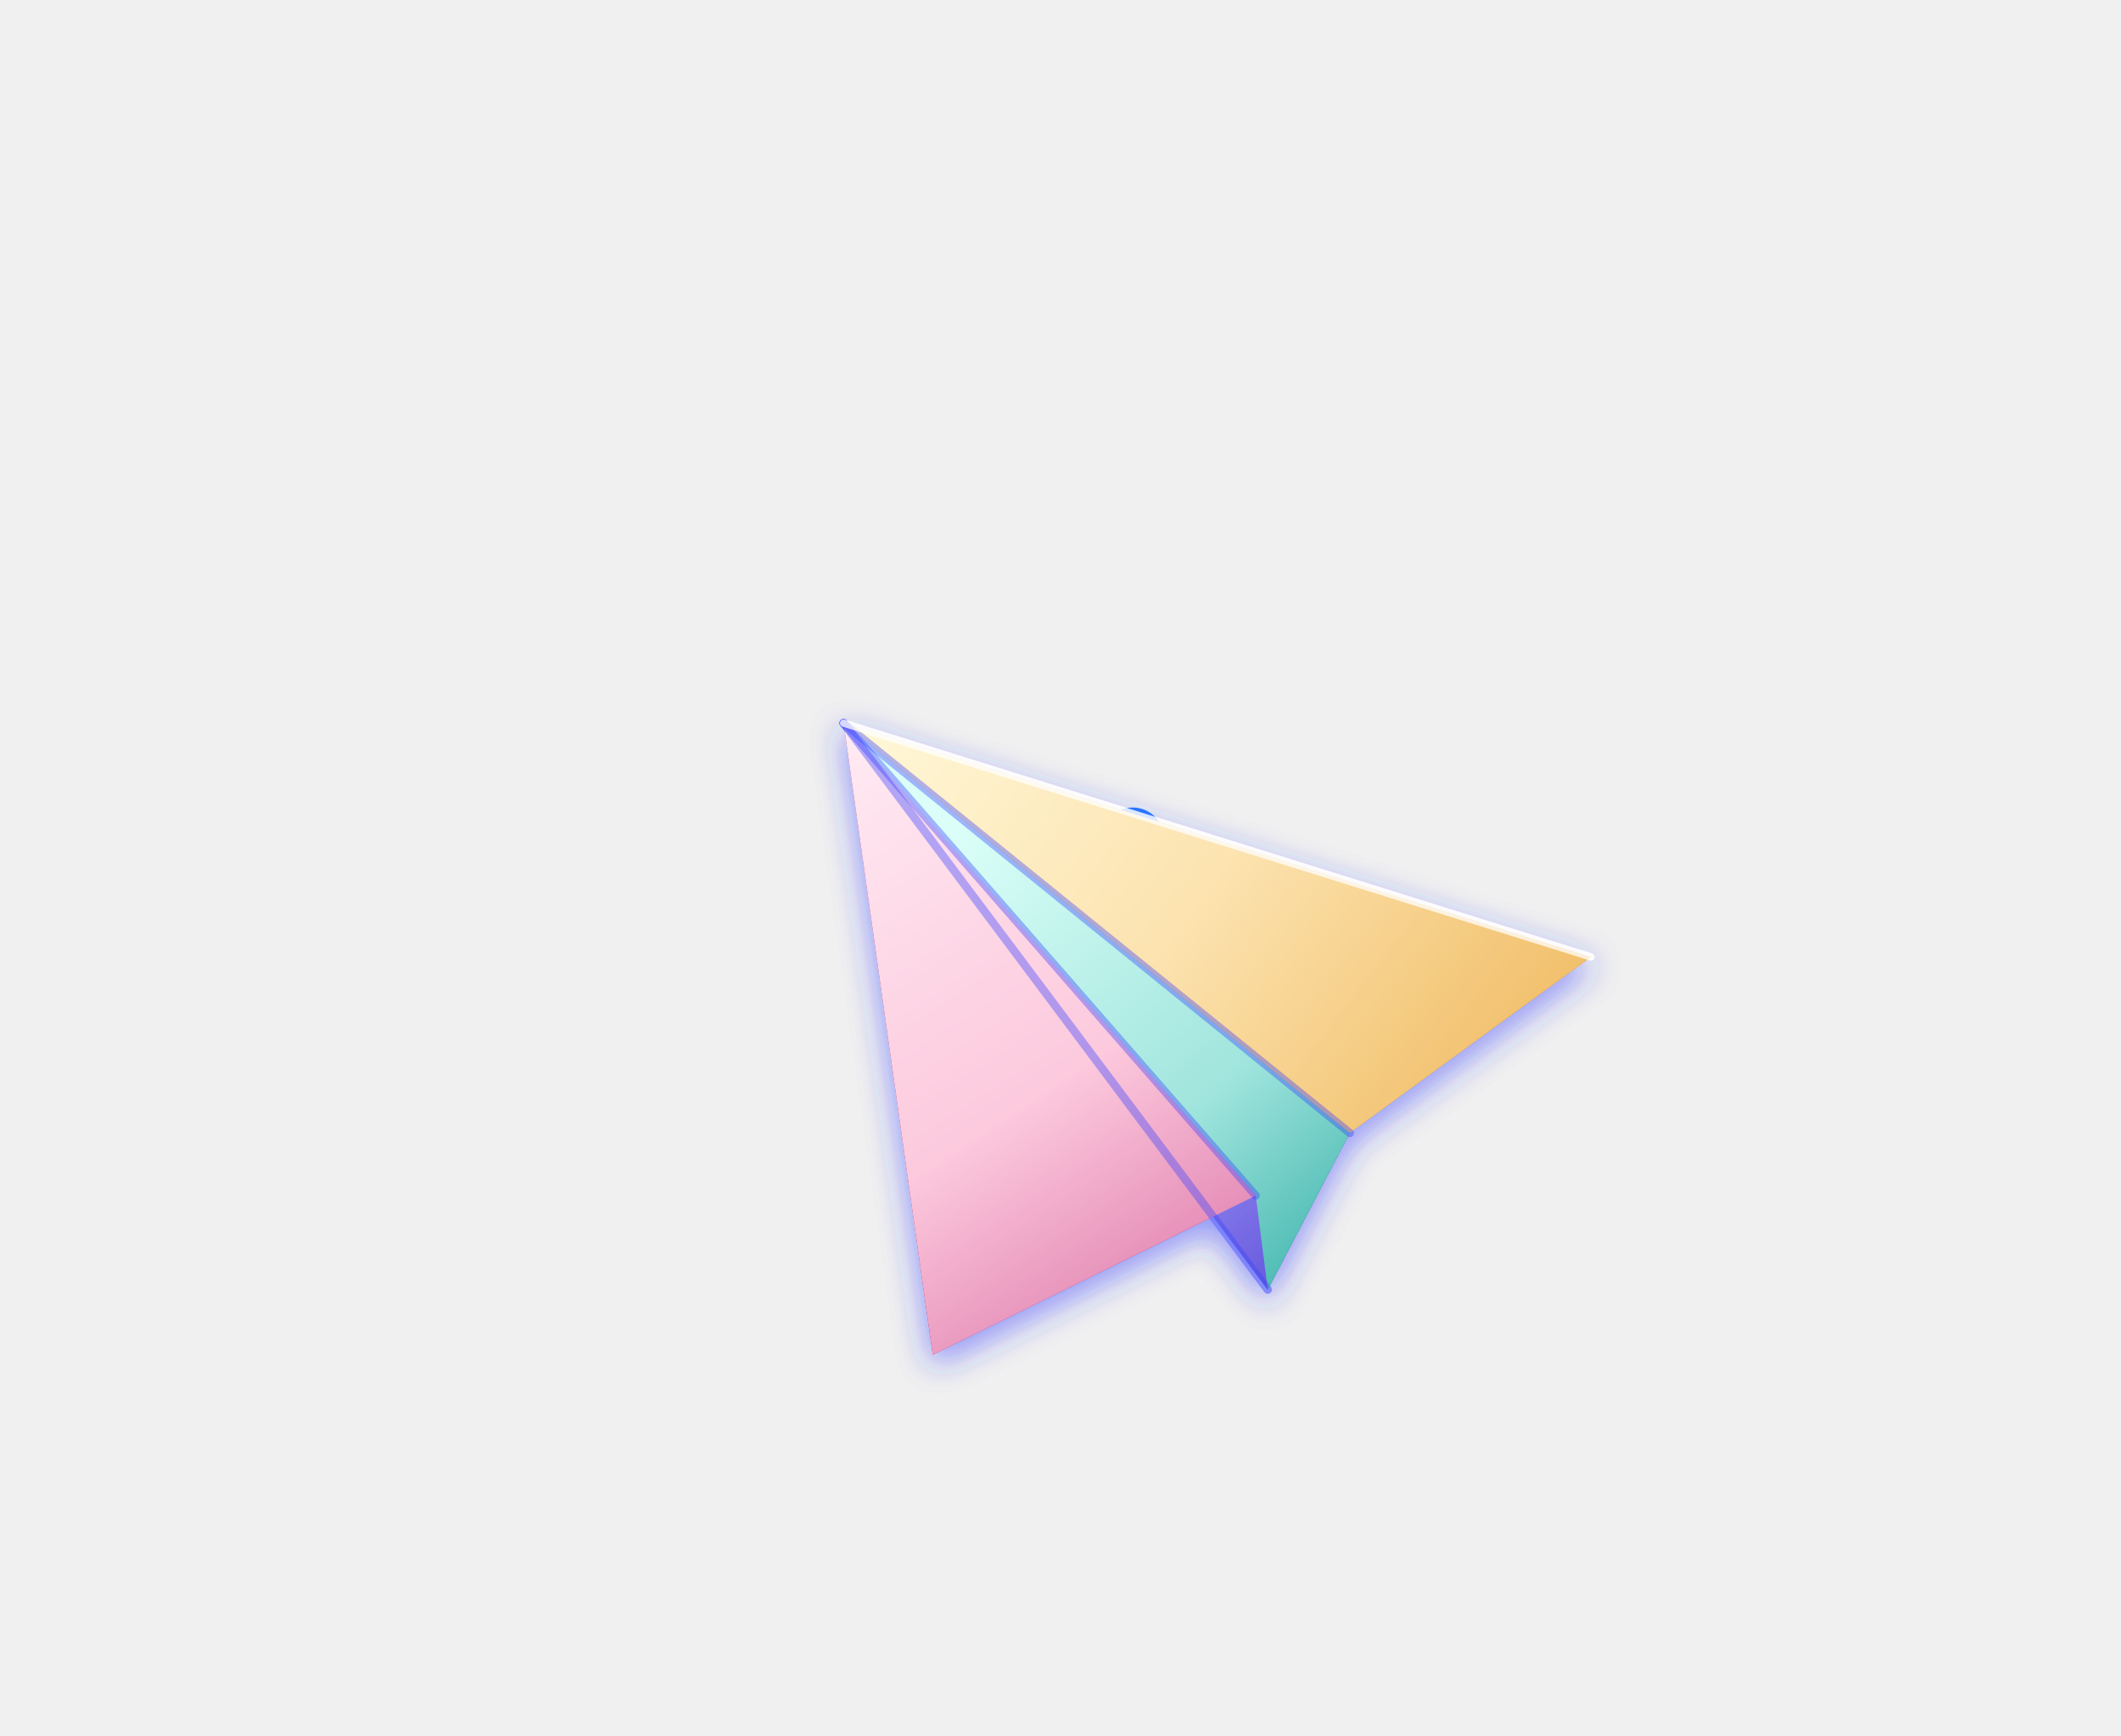
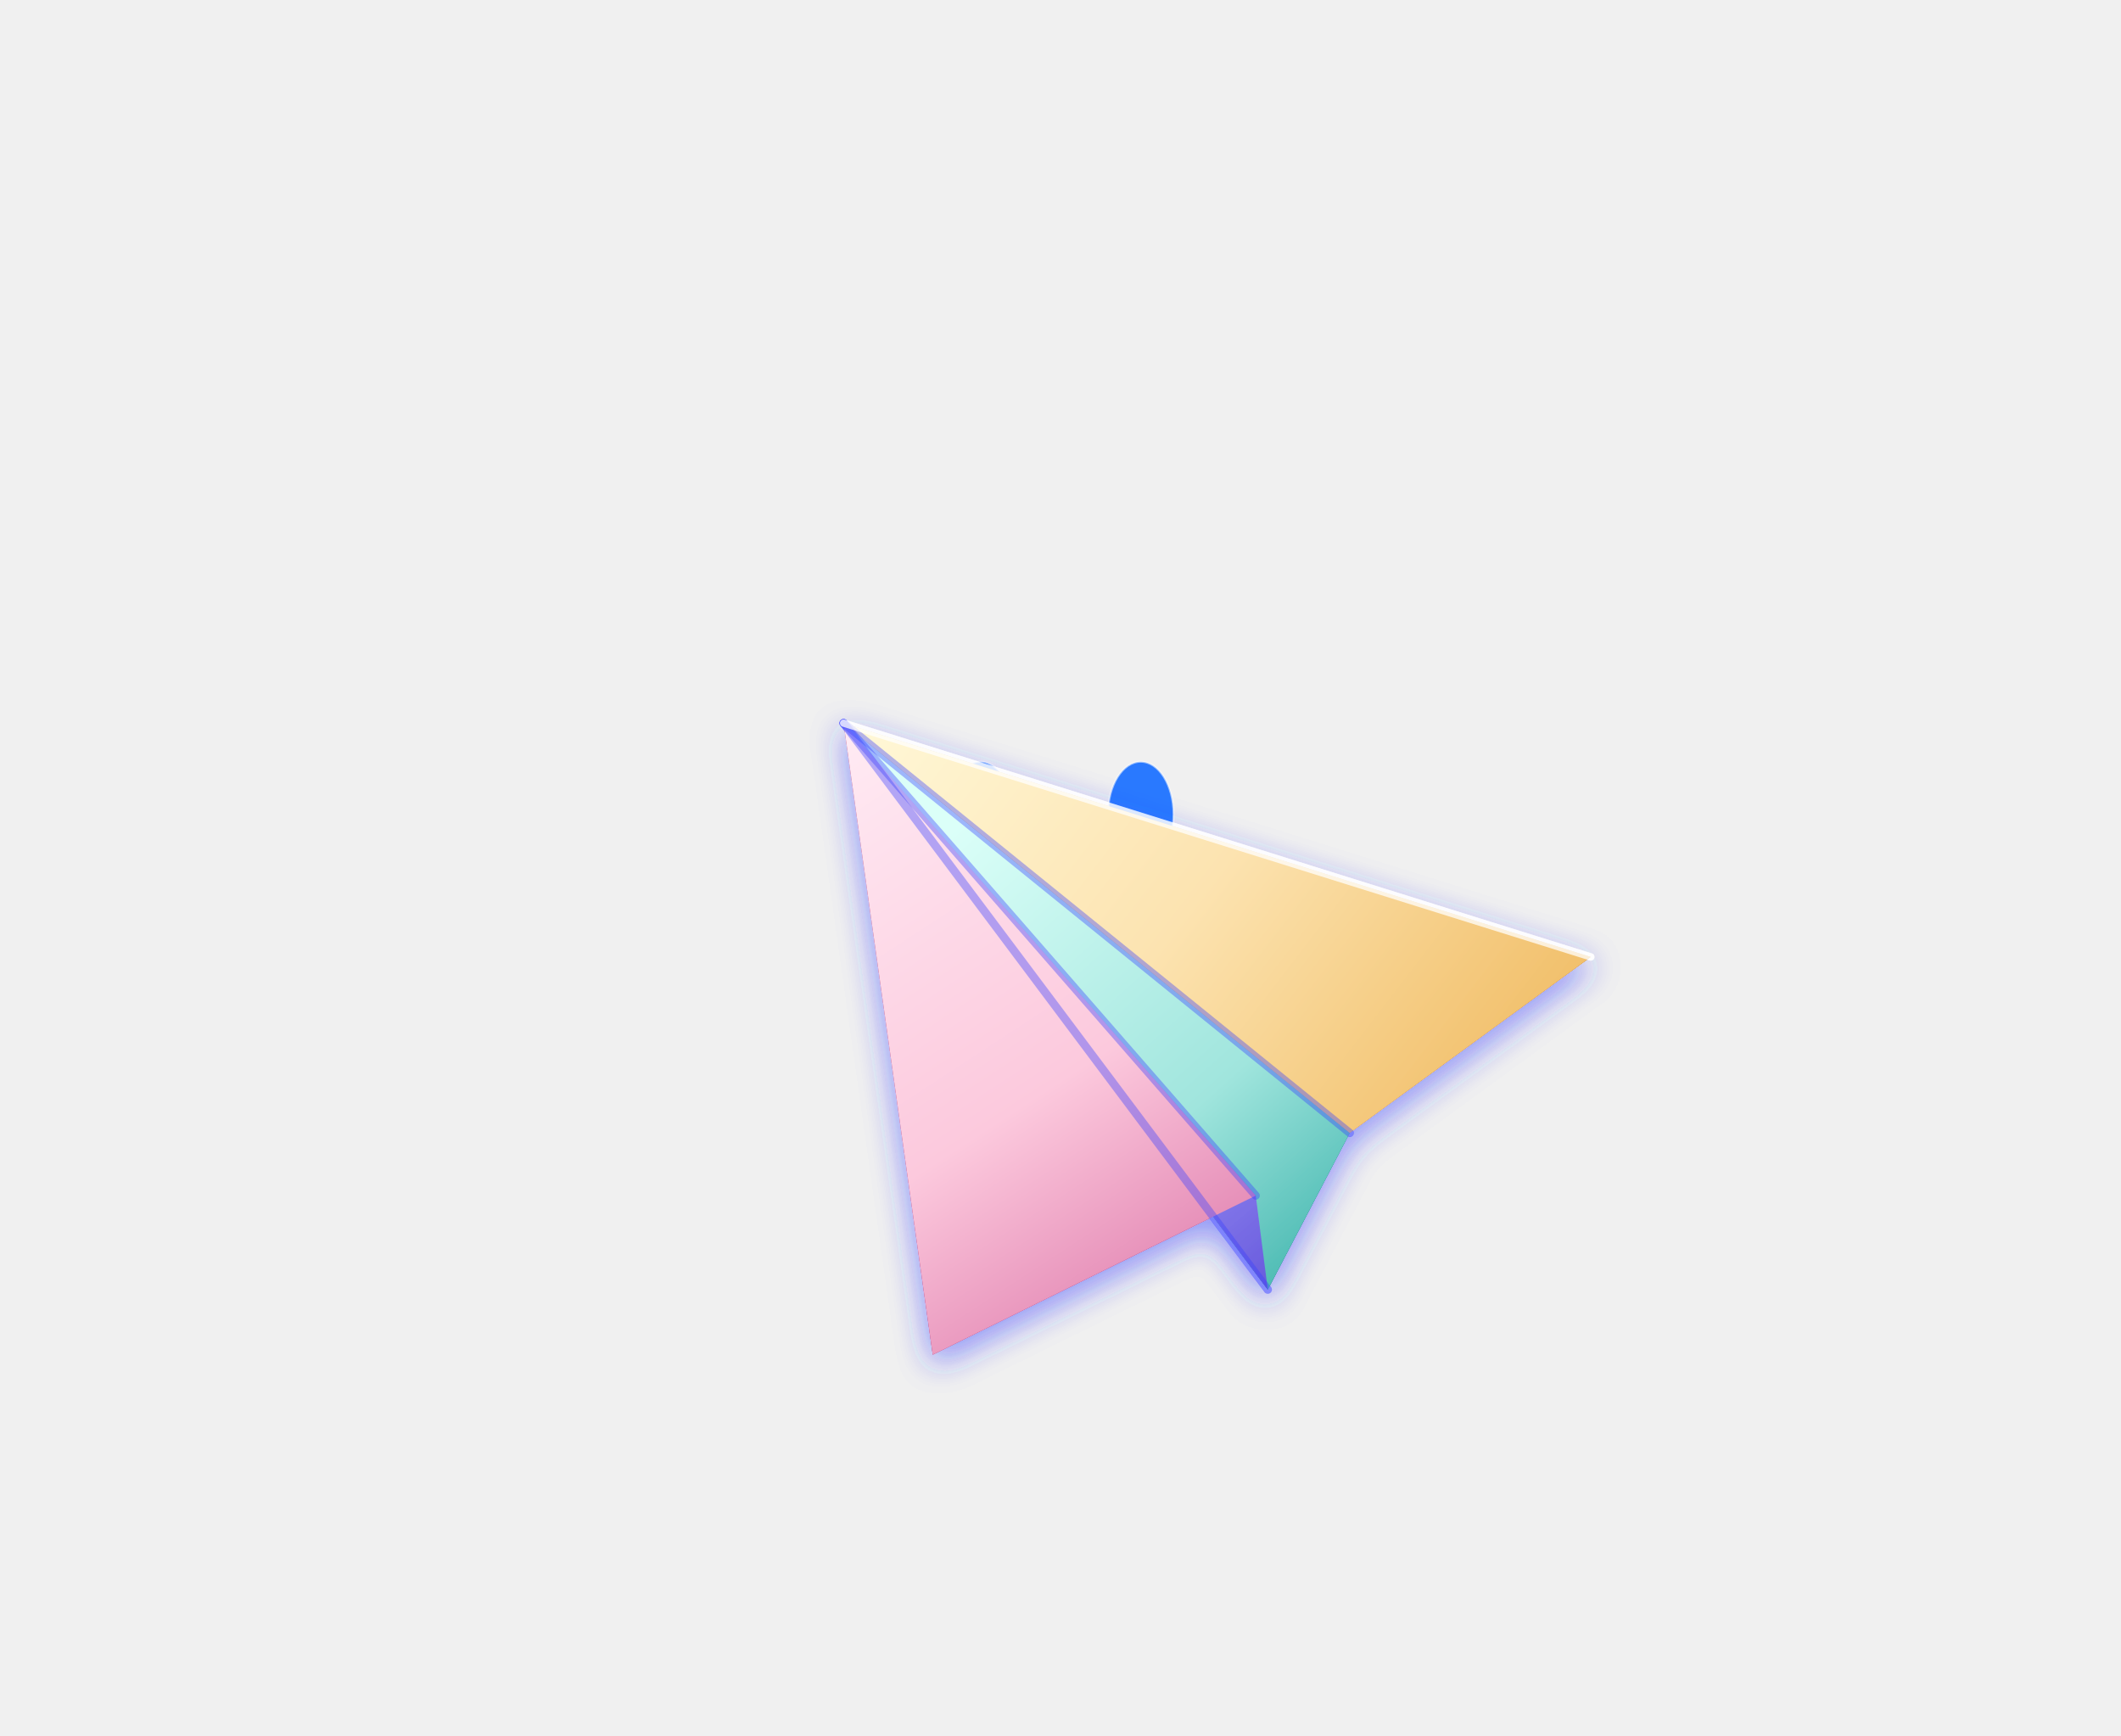
<svg xmlns="http://www.w3.org/2000/svg" id="stageSvg" width="880" height="720" viewBox="-32 -24 88 72" preserveAspectRatio="xMidYMid meet">
  <style>
#stageBg { fill: #0f0f14; }
- .edge-rim-tight { stroke-opacity: .08; }
- .edge-rim-soft { stroke-opacity: .06; }
- .edge-contact { stroke-opacity: .08; }
@media (prefers-color-scheme: light) {
#stageBg { fill: #fff; }
- .edge-rim-tight { stroke-opacity: .15; }
- .edge-rim-soft { stroke-opacity: .10; }
- .edge-contact { stroke-opacity: .18; }
.cloud-drop-shadow { flood-opacity: .13; }
.food-cloud-shadow { flood-opacity: .28; flood-color: #5060FF; }
.food-cloud &gt; path {
  stroke: #5870E8 !important;
  stroke-width: 1.2 !important;
  stroke-opacity: .9 !important;
  vector-effect: non-scaling-stroke !important;
}
}
</style>
  <defs>
    <linearGradient id="testagent-border" x1="0%" y1="0%" x2="100%" y2="100%">
      <stop offset="0%" stop-color="#4fc3f7" />
      <stop offset="50%" stop-color="#2979ff" />
      <stop offset="100%" stop-color="#69f0ae" />
    </linearGradient>
-     <linearGradient id="body-grad" x1="12" y1="2" x2="12" y2="22" gradientUnits="userSpaceOnUse">
-       <stop offset="0" stop-color="#e8f4ff" />
-       <stop offset="0.5" stop-color="#d4e9ff" />
-       <stop offset="1" stop-color="#b8deff" />
-     </linearGradient>
+     <radialGradient id="body-grad" cx="50%" cy="40%" r="60%">
+       <stop offset="0%" stop-color="#e8f4ff" />
+       <stop offset="100%" stop-color="#c8e0ff" />
+     </radialGradient>
    <linearGradient id="eye-grad" x1="12" y1="3" x2="12" y2="21" gradientUnits="userSpaceOnUse">
-       <stop offset="0" stop-color="#B1A7FF" />
-       <stop offset="0.5" stop-color="#7A9DFF" />
-       <stop offset="1" stop-color="#3941FF" />
+       <stop offset="0" stop-color="#69f0ae" />
+       <stop offset="0.5" stop-color="#4fc3f7" />
+       <stop offset="1" stop-color="#2979ff" />
    </linearGradient>
    <radialGradient id="hi-grad" cx="0.45" cy="0.25" r="0.55">
      <stop offset="0" stop-color="#ffffff" stop-opacity="0.9" />
      <stop offset="1" stop-color="#ffffff" stop-opacity="0" />
    </radialGradient>
    <linearGradient id="plane-white" x1="5" y1="5" x2="31" y2="25" gradientUnits="userSpaceOnUse">
      <stop id="planeWhite0" offset="0" stop-color="#fff7d6" />
      <stop id="planeWhite1" offset="0.46" stop-color="#FCE3B0" />
      <stop id="planeWhite2" offset="1" stop-color="#EFB85C" />
    </linearGradient>
    <linearGradient id="plane-lavender" x1="4" y1="6" x2="21" y2="32" gradientUnits="userSpaceOnUse">
      <stop id="planeLavender0" offset="0" stop-color="#ffeaf3" />
      <stop id="planeLavender1" offset="0.54" stop-color="#FCC9DD" />
      <stop id="planeLavender2" offset="1" stop-color="#D768A0" />
    </linearGradient>
    <linearGradient id="plane-mid" x1="8" y1="10" x2="25" y2="29" gradientUnits="userSpaceOnUse">
      <stop id="planeMid0" offset="0" stop-color="#dbfff8" />
      <stop id="planeMid1" offset="0.60" stop-color="#A0E5DD" />
      <stop id="planeMid2" offset="1" stop-color="#35AFA8" />
    </linearGradient>
    <linearGradient id="plane-dark" x1="5" y1="8" x2="23" y2="29" gradientUnits="userSpaceOnUse">
      <stop id="planeDark0" offset="0" stop-color="#dcd5ff" />
      <stop id="planeDark1" offset="0.55" stop-color="#B1A7FF" />
      <stop id="planeDark2" offset="1" stop-color="#5F52D9" />
    </linearGradient>
    <filter id="cloud-drop" x="-45%" y="-45%" width="190%" height="190%">
-       <feDropShadow class="cloud-drop-shadow" dx="0" dy="0.6" stdDeviation="0.8" flood-color="#3941FF" flood-opacity="0.18" />
-     </filter>
-     <filter id="edge-blur" x="-40%" y="-40%" width="180%" height="180%">
-       <feGaussianBlur stdDeviation="0.16" />
+       <feDropShadow class="cloud-drop-shadow" dx="0" dy="0.6" stdDeviation="0.8" flood-color="#2979ff" flood-opacity="0.18" />
    </filter>
    <filter id="plane-drop" x="-45%" y="-45%" width="190%" height="190%">
      <feDropShadow id="planeShadow" dx="0" dy="0.45" stdDeviation="0.65" flood-color="#3941FF" flood-opacity="0.30" />
    </filter>
    <filter id="trail-blur" x="-80%" y="-90%" width="260%" height="280%">
      <feGaussianBlur stdDeviation="0.10" />
    </filter>
    <clipPath id="cloud-clip">
      <path id="cloud-clip-path" />
    </clipPath>
    <g id="paper-plane-symbol">
      <polygon points="3,6 24,23 20.6,29.5" fill="url(#plane-mid)" />
      <polygon points="3,6 20.1,25.6 20.6,29.5" fill="url(#plane-dark)" />
      <polygon points="3,6 20.1,25.6 6.7,32.2" fill="url(#plane-lavender)" />
      <polygon points="3,6 34,15.7 24,23" fill="url(#plane-white)" />
      <g id="planeFoldLines" stroke="rgba(57,65,255,.38)" stroke-width="0.34" stroke-linecap="round" fill="none">
        <line x1="3" y1="6" x2="24" y2="23" />
        <line x1="3" y1="6" x2="20.6" y2="29.5" />
        <line x1="3" y1="6" x2="20.1" y2="25.6" />
      </g>
      <path id="planeNoseHighlight" d="M 3 6 L 34 15.7" stroke="rgba(255,255,255,.74)" stroke-width="0.3" stroke-linecap="round" fill="none" />
    </g>
    <g id="paper-plane-under-symbol">
      <polygon id="planeUnderMid" points="3,6 24,23 20.6,29.5" fill="#327E86" />
      <polygon id="planeUnderDark" points="3,6 20.1,25.6 20.6,29.5" fill="#3F3595" />
      <polygon id="planeUnderLavender" points="3,6 20.1,25.6 6.7,32.2" fill="#A94B7E" />
      <polygon id="planeUnderWhite" points="3,6 34,15.7 24,23" fill="#B9863C" />
      <g id="planeUnderFoldLines" stroke="rgba(255,255,255,.28)" stroke-width="0.32" stroke-linecap="round" fill="none">
        <line x1="3" y1="6" x2="24" y2="23" />
        <line x1="3" y1="6" x2="20.6" y2="29.5" />
        <line x1="3" y1="6" x2="20.1" y2="25.6" />
      </g>
      <path id="planeUnderNoseHighlight" d="M 3 6 L 34 15.7" stroke="rgba(255,255,255,.34)" stroke-width="0.28" stroke-linecap="round" fill="none" />
    </g>
  </defs>
  <g id="trailBack" fill="none" stroke-linecap="round" stroke-linejoin="round">
    <path id="trailBackSoft" filter="url(#trail-blur)" />
    <path id="trailBackMain" />
    <path id="trailBackAccent" />
  </g>
  <g id="planeBack" filter="url(#plane-drop)">
    <g id="planeBackUnder">
      <use href="#paper-plane-under-symbol" />
    </g>
    <g id="planeBackTop">
      <use href="#paper-plane-symbol" />
    </g>
  </g>
-   <g id="cloudEdge">
-     <path id="edgeContact" class="edge-contact" fill="none" stroke="#7d8aa7" stroke-width="1.05" stroke-linejoin="round" transform="translate(0 0.18)" filter="url(#edge-blur)" />
-     <path id="edgeRimSoft" class="edge-rim-soft" fill="none" stroke="#7A9DFF" stroke-width="0.90" stroke-linejoin="round" filter="url(#edge-blur)" />
-     <path id="edgeRimTight" class="edge-rim-tight" fill="none" stroke="#aab3c6" stroke-width="0.42" stroke-linejoin="round" />
-   </g>
  <g id="cloudGroup" filter="url(#cloud-drop)">
-     <path id="cloudPath" fill="url(#body-grad)" />
-     <rect x="1" y="2" width="22" height="11" fill="url(#hi-grad)" clip-path="url(#cloud-clip)" />
+     <path id="cloudPath" fill="url(#body-grad)" stroke="url(#testagent-border)" stroke-width="1.2" />
+     <circle cx="12" cy="7" r="7" fill="url(#hi-grad)" clip-path="url(#cloud-clip)" />
  </g>
  <g id="eyeGroup">
-     <rect id="eyeL" x="7.7" y="9.5" width="2.6" height="5" rx="1.3" ry="1.3" fill="#2979ff" />
-     <rect id="eyeR" x="13.7" y="9.5" width="2.6" height="5" rx="1.3" ry="1.3" fill="#2979ff" />
+     <ellipse id="eyeL" cx="8.67" cy="9.78" rx="1.36" ry="2.18" fill="#2979ff" stroke="#fff" stroke-width="0.08" stroke-opacity="0.55" />
+     <ellipse id="eyeR" cx="15.33" cy="9.78" rx="1.36" ry="2.18" fill="#2979ff" stroke="#fff" stroke-width="0.08" stroke-opacity="0.55" />
  </g>
  <g id="trailFront" fill="none" stroke-linecap="round" stroke-linejoin="round">
    <path id="trailFrontSoft" filter="url(#trail-blur)" />
    <path id="trailFrontMain" />
    <path id="trailFrontAccent" />
  </g>
  <g id="planeFront" filter="url(#plane-drop)">
    <g id="planeFrontUnder">
      <use href="#paper-plane-under-symbol" />
    </g>
    <g id="planeFrontTop">
      <use href="#paper-plane-symbol" />
    </g>
  </g>
  <g id="__cloudling-export-shims" opacity="0" pointer-events="none" style="display:none">
    <g id="planePaletteV" />
    <g id="readout" />
    <g id="scrub" />
    <g id="scrubV" />
  </g>
</svg>
